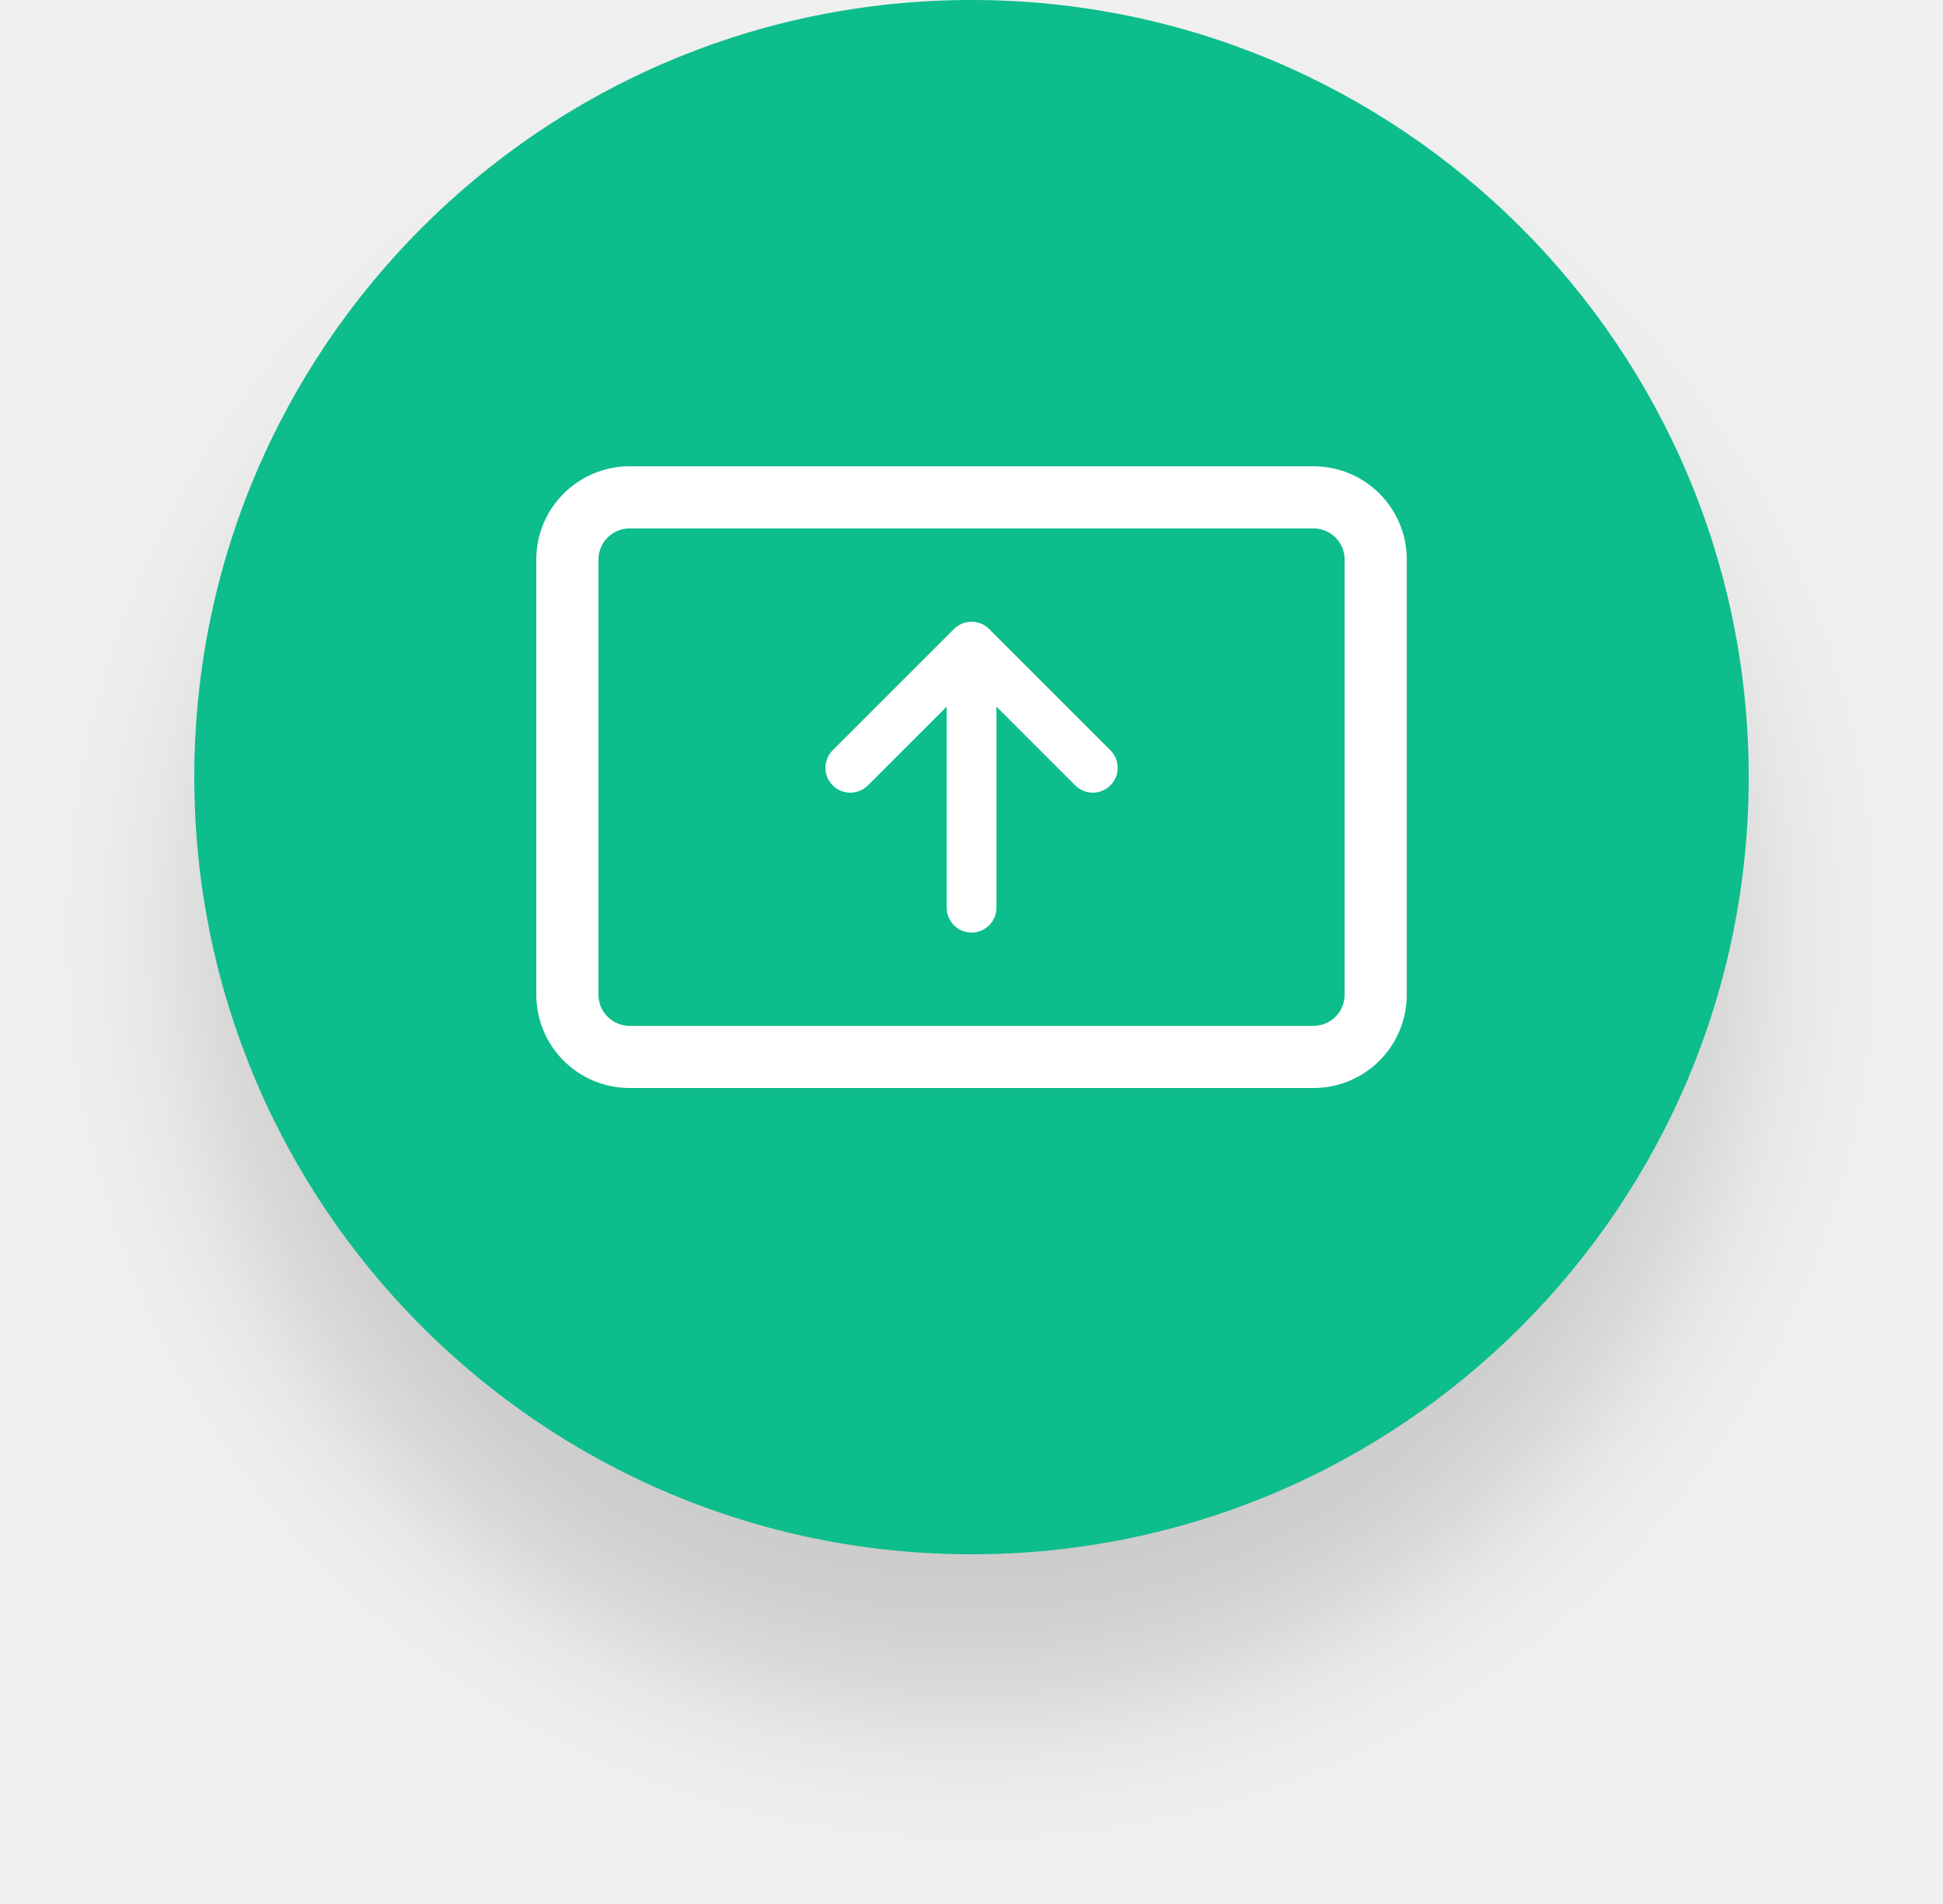
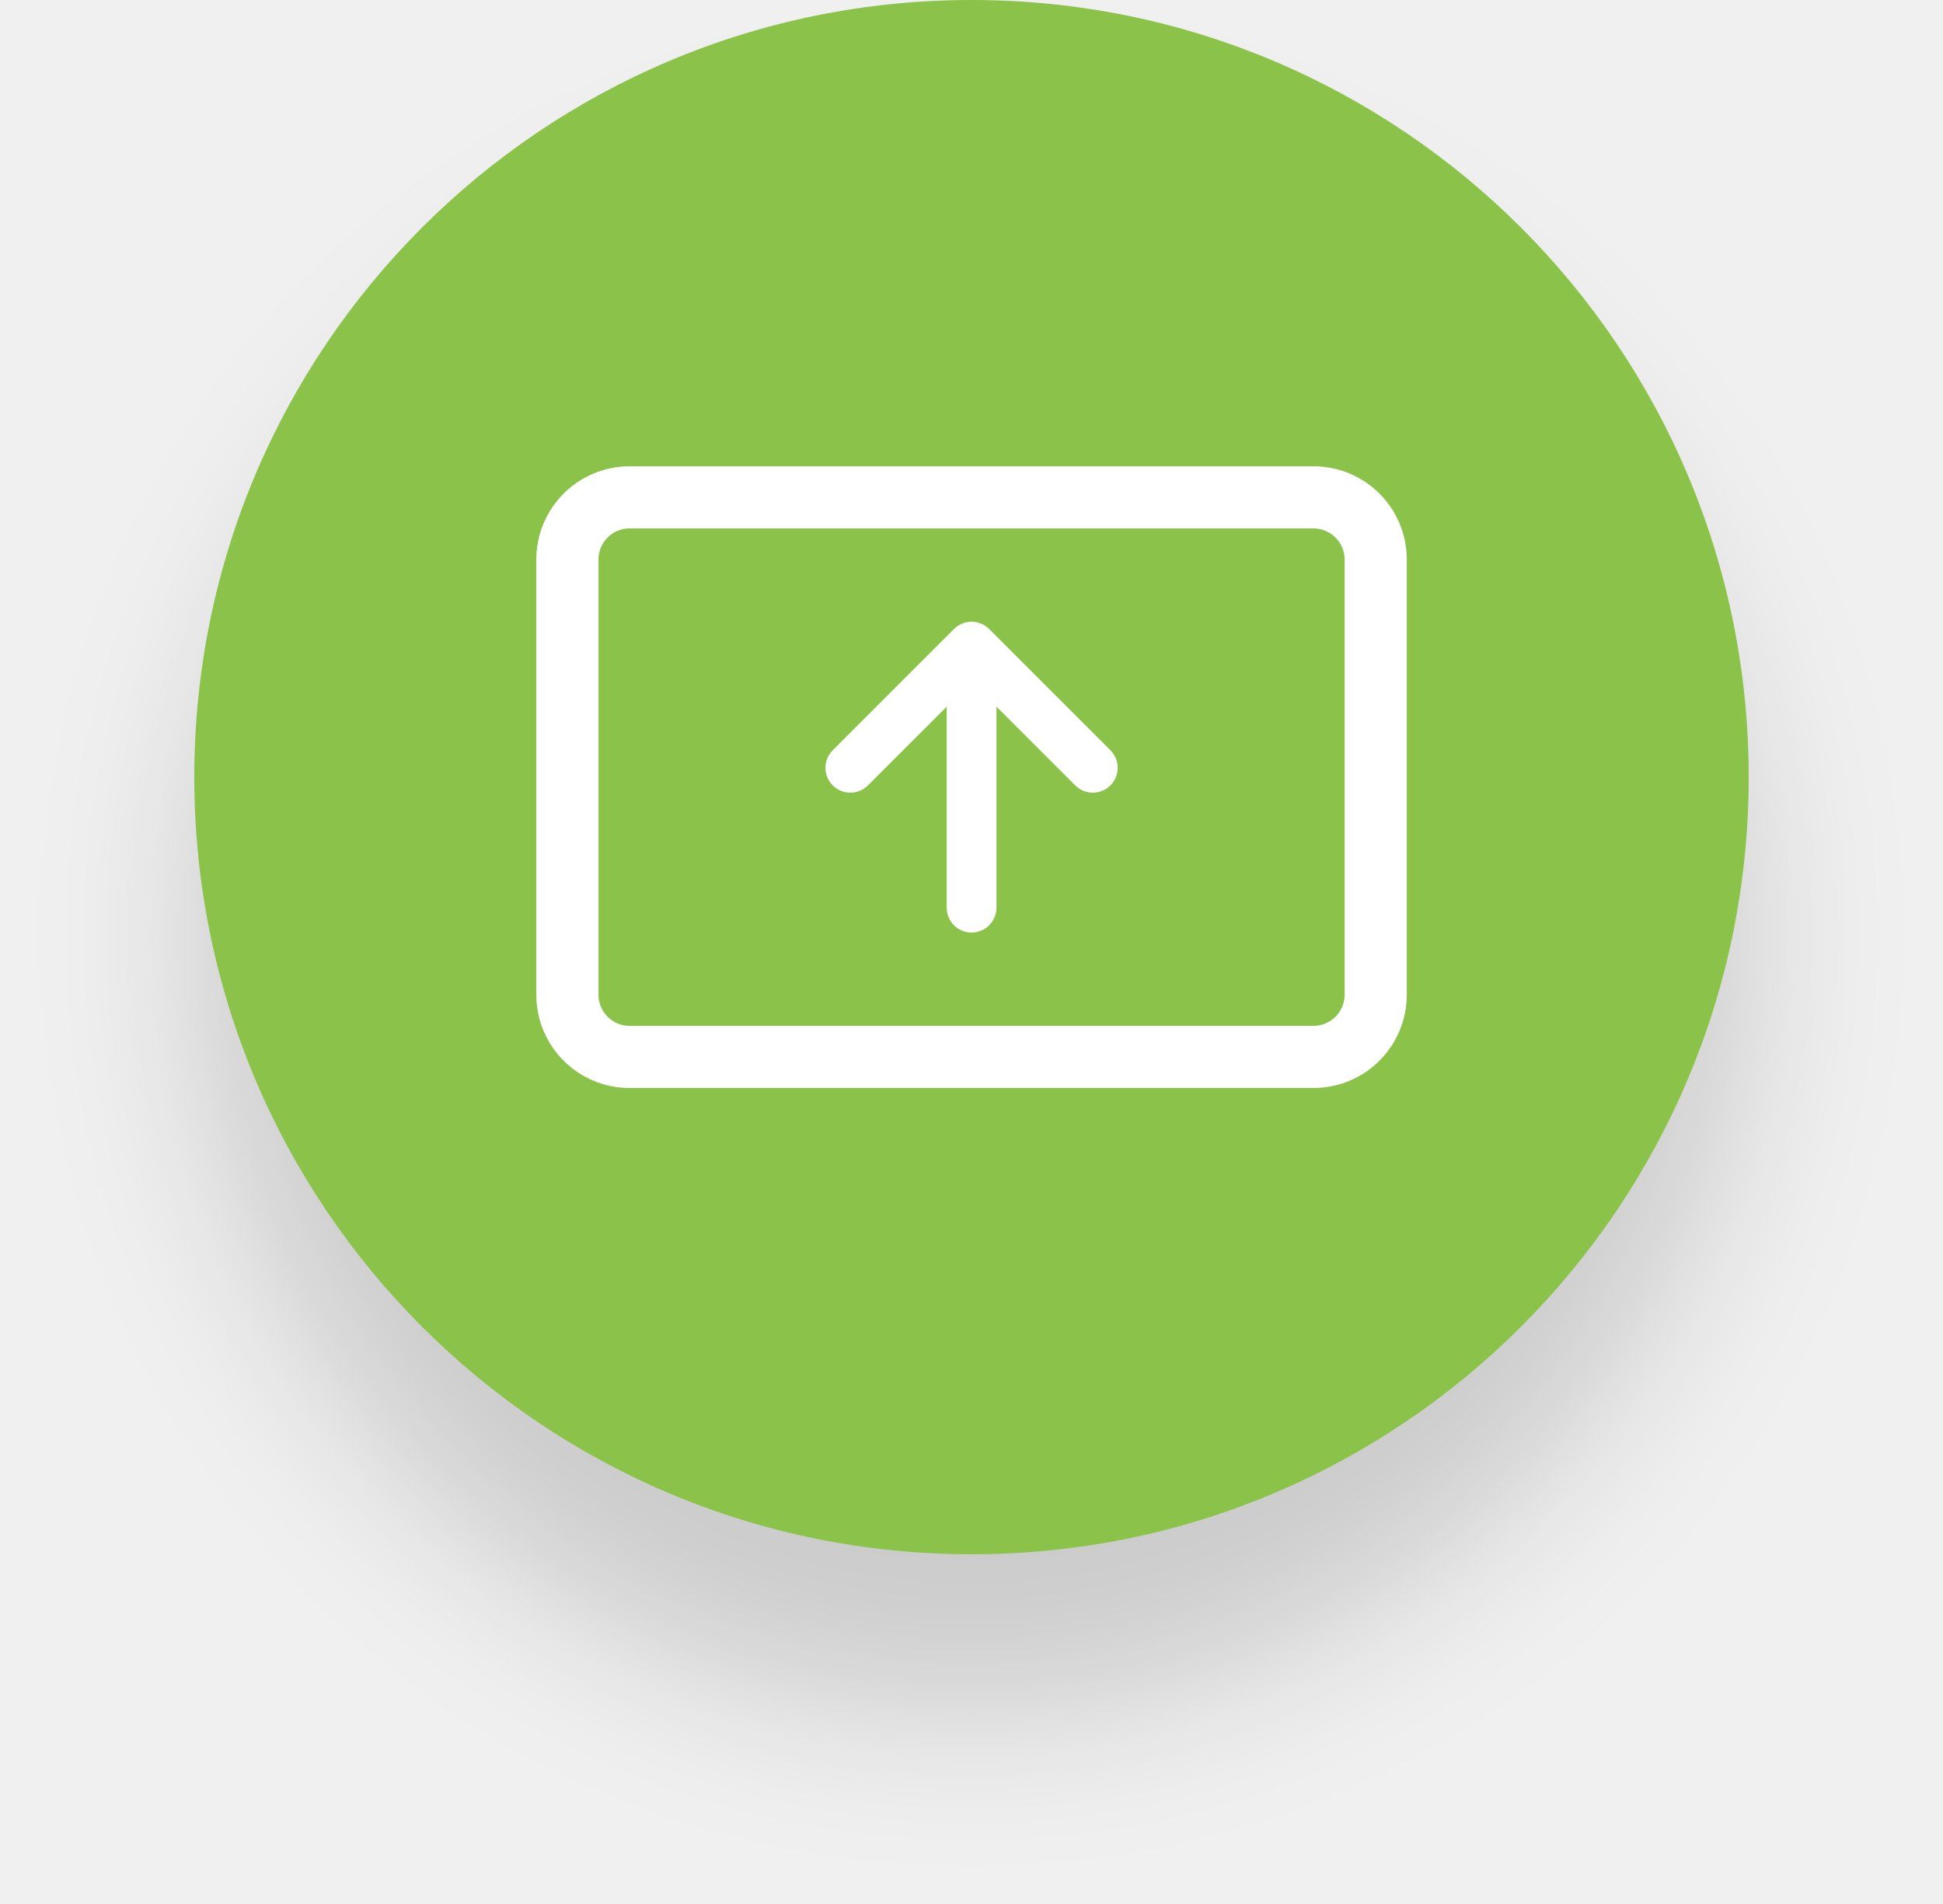
<svg xmlns="http://www.w3.org/2000/svg" width="50" height="49" viewBox="0 0 50 49" fill="none">
  <g filter="url(#filter0_d)">
-     <circle cx="25" cy="20" r="20" fill="#0DBD8B" />
+     <circle cx="25" cy="20" r="20" fill="#8BC34A" />
  </g>
-   <rect x="14.601" y="12.8" width="20.8" height="14.4" rx="1.6" fill="#0DBD8B" stroke="white" stroke-width="1.6" />
+   <rect x="14.601" y="12.8" width="20.8" height="14.4" rx="1.6" fill="#8BC34A" stroke="white" stroke-width="1.6" />
  <path fill-rule="evenodd" clip-rule="evenodd" d="M24.362 23.36C24.362 23.713 24.648 24 25.002 24C25.355 24 25.642 23.713 25.642 23.36L25.642 18.185L27.669 20.212C27.919 20.462 28.324 20.462 28.574 20.212C28.824 19.963 28.824 19.557 28.574 19.308L25.454 16.188C25.204 15.938 24.799 15.938 24.549 16.188L21.429 19.308C21.179 19.557 21.179 19.963 21.429 20.212C21.679 20.462 22.084 20.462 22.334 20.212L24.362 18.185L24.362 23.36Z" fill="white" />
  <defs>
    <filter id="filter0_d" x="0.948" y="0" width="48.105" height="48.105" filterUnits="userSpaceOnUse" color-interpolation-filters="sRGB">
      <feFlood flood-opacity="0" result="BackgroundImageFix" />
      <feColorMatrix in="SourceAlpha" type="matrix" values="0 0 0 0 0 0 0 0 0 0 0 0 0 0 0 0 0 0 127 0" />
      <feOffset dy="4.052" />
      <feGaussianBlur stdDeviation="2.026" />
      <feColorMatrix type="matrix" values="0 0 0 0 0 0 0 0 0 0 0 0 0 0 0 0 0 0 0.15 0" />
      <feBlend mode="normal" in2="BackgroundImageFix" result="effect1_dropShadow" />
      <feBlend mode="normal" in="SourceGraphic" in2="effect1_dropShadow" result="shape" />
    </filter>
  </defs>
</svg>
